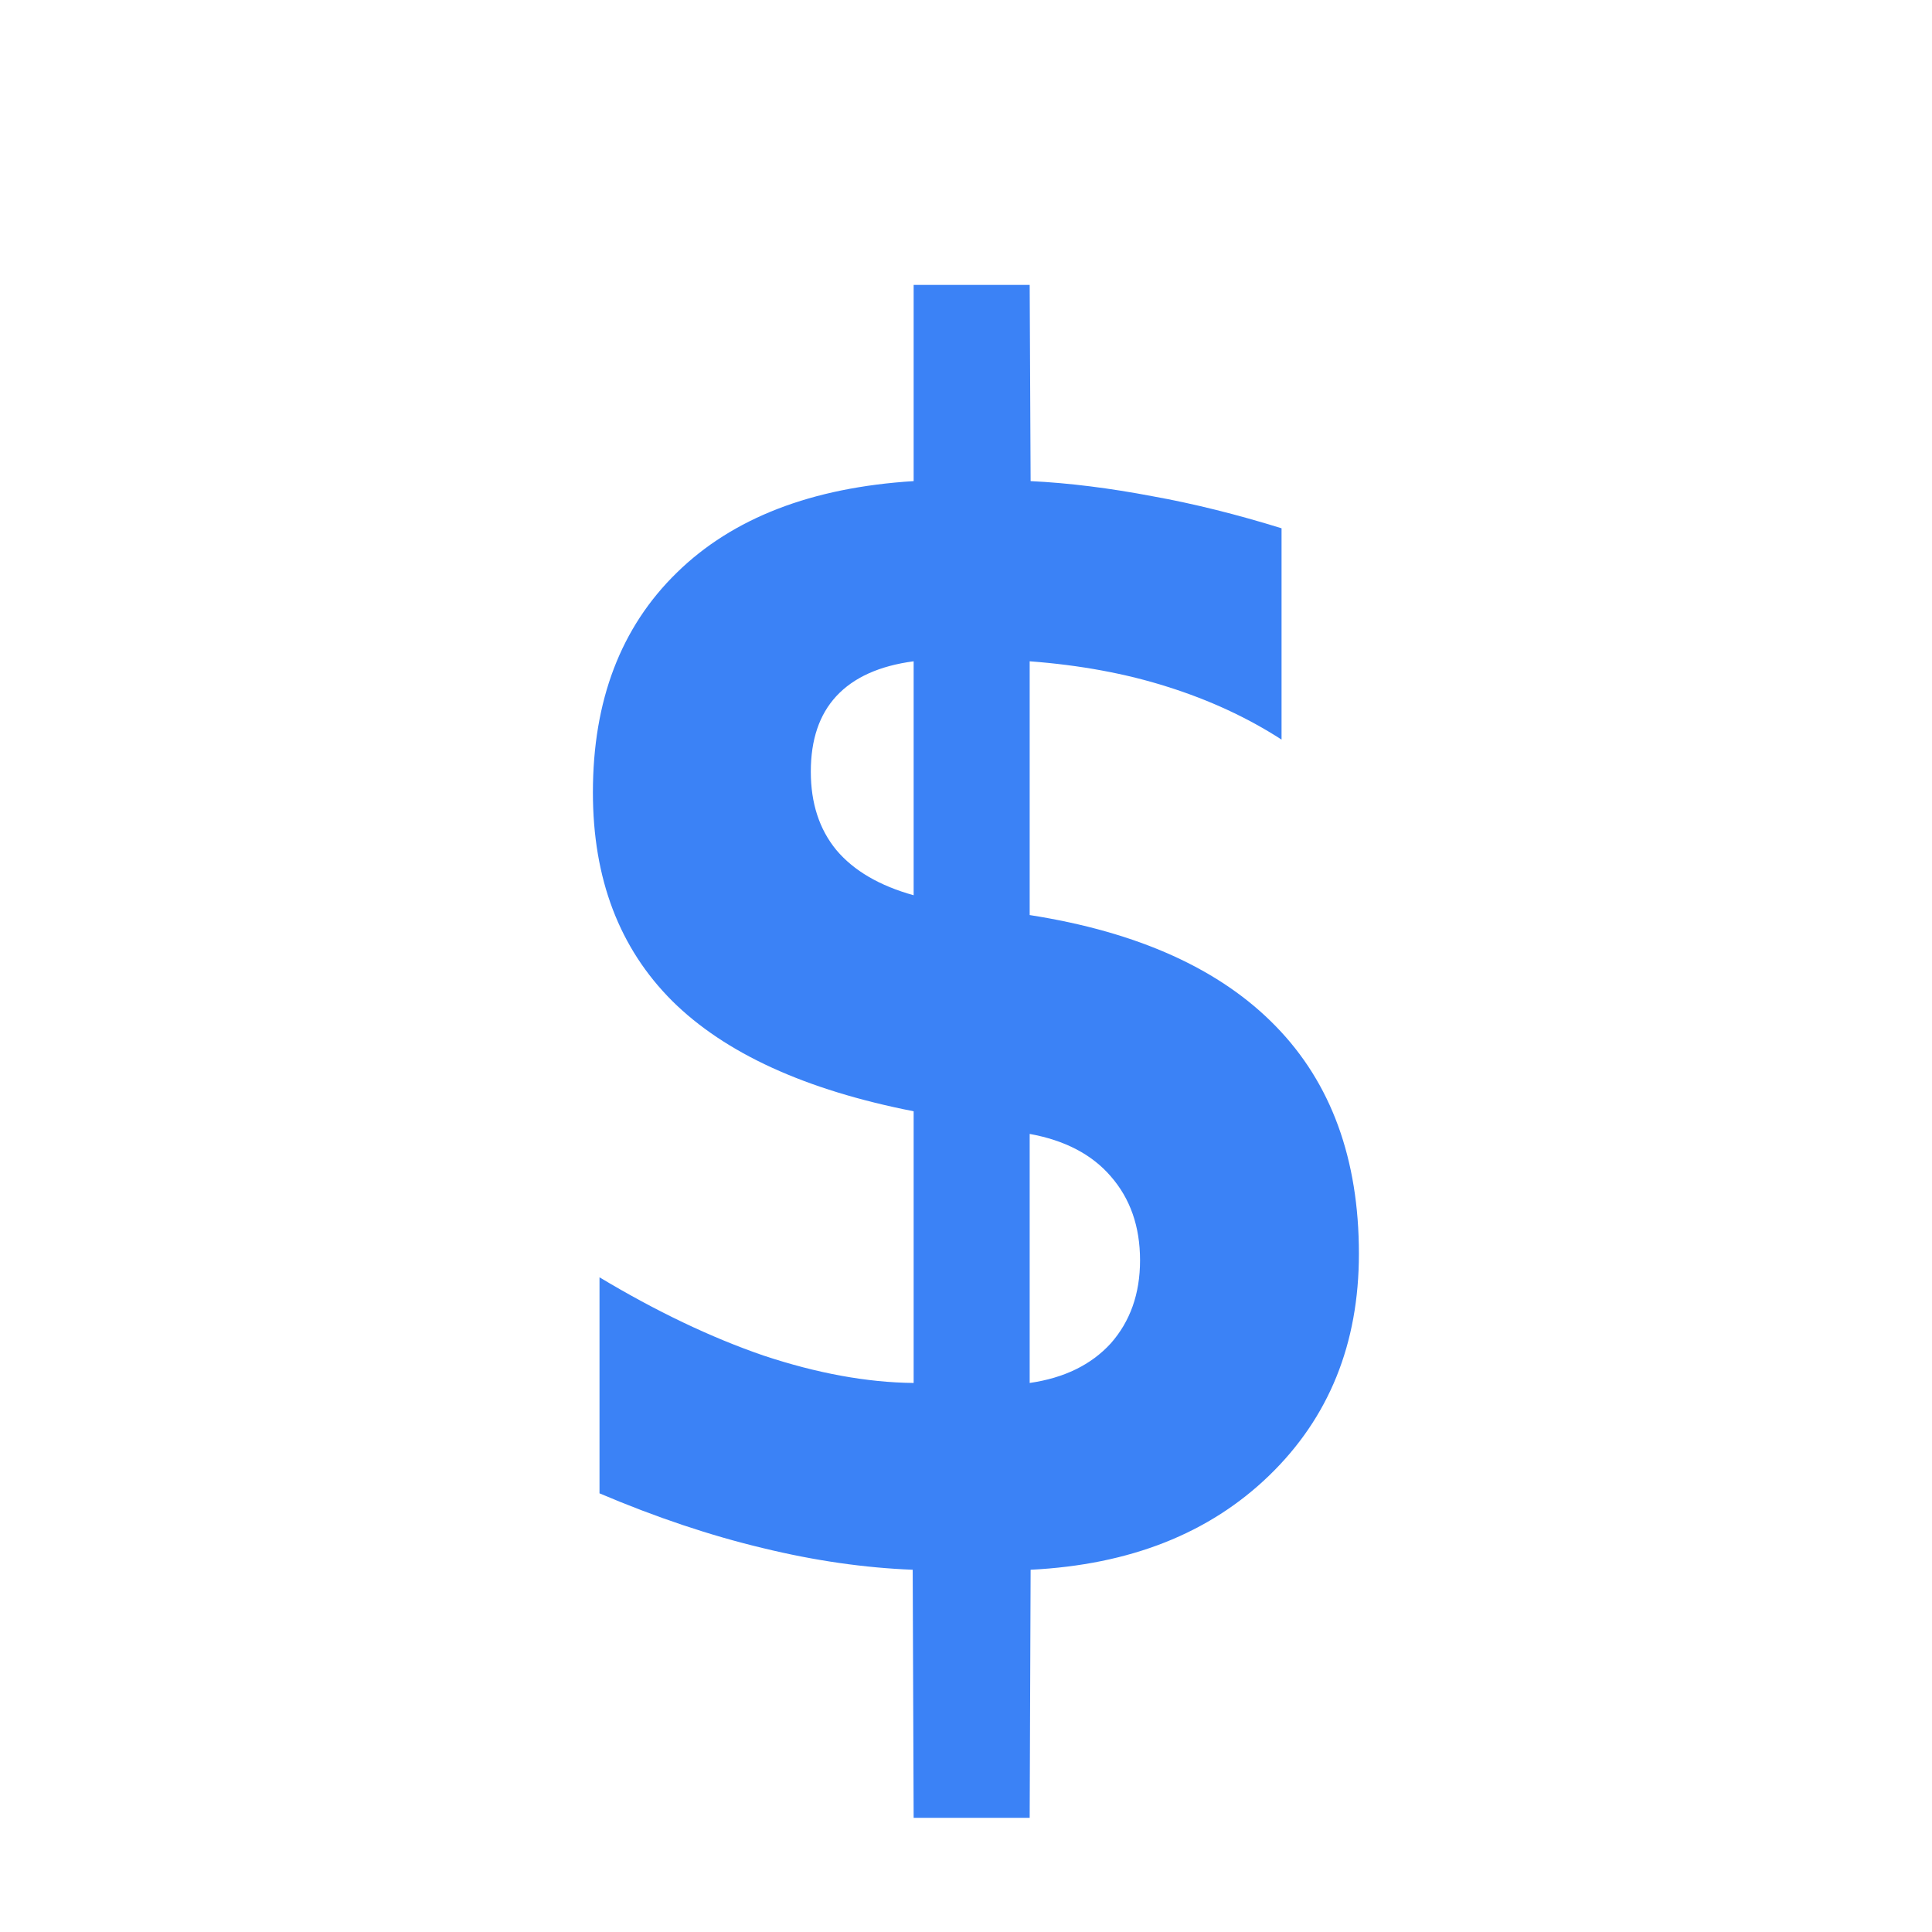
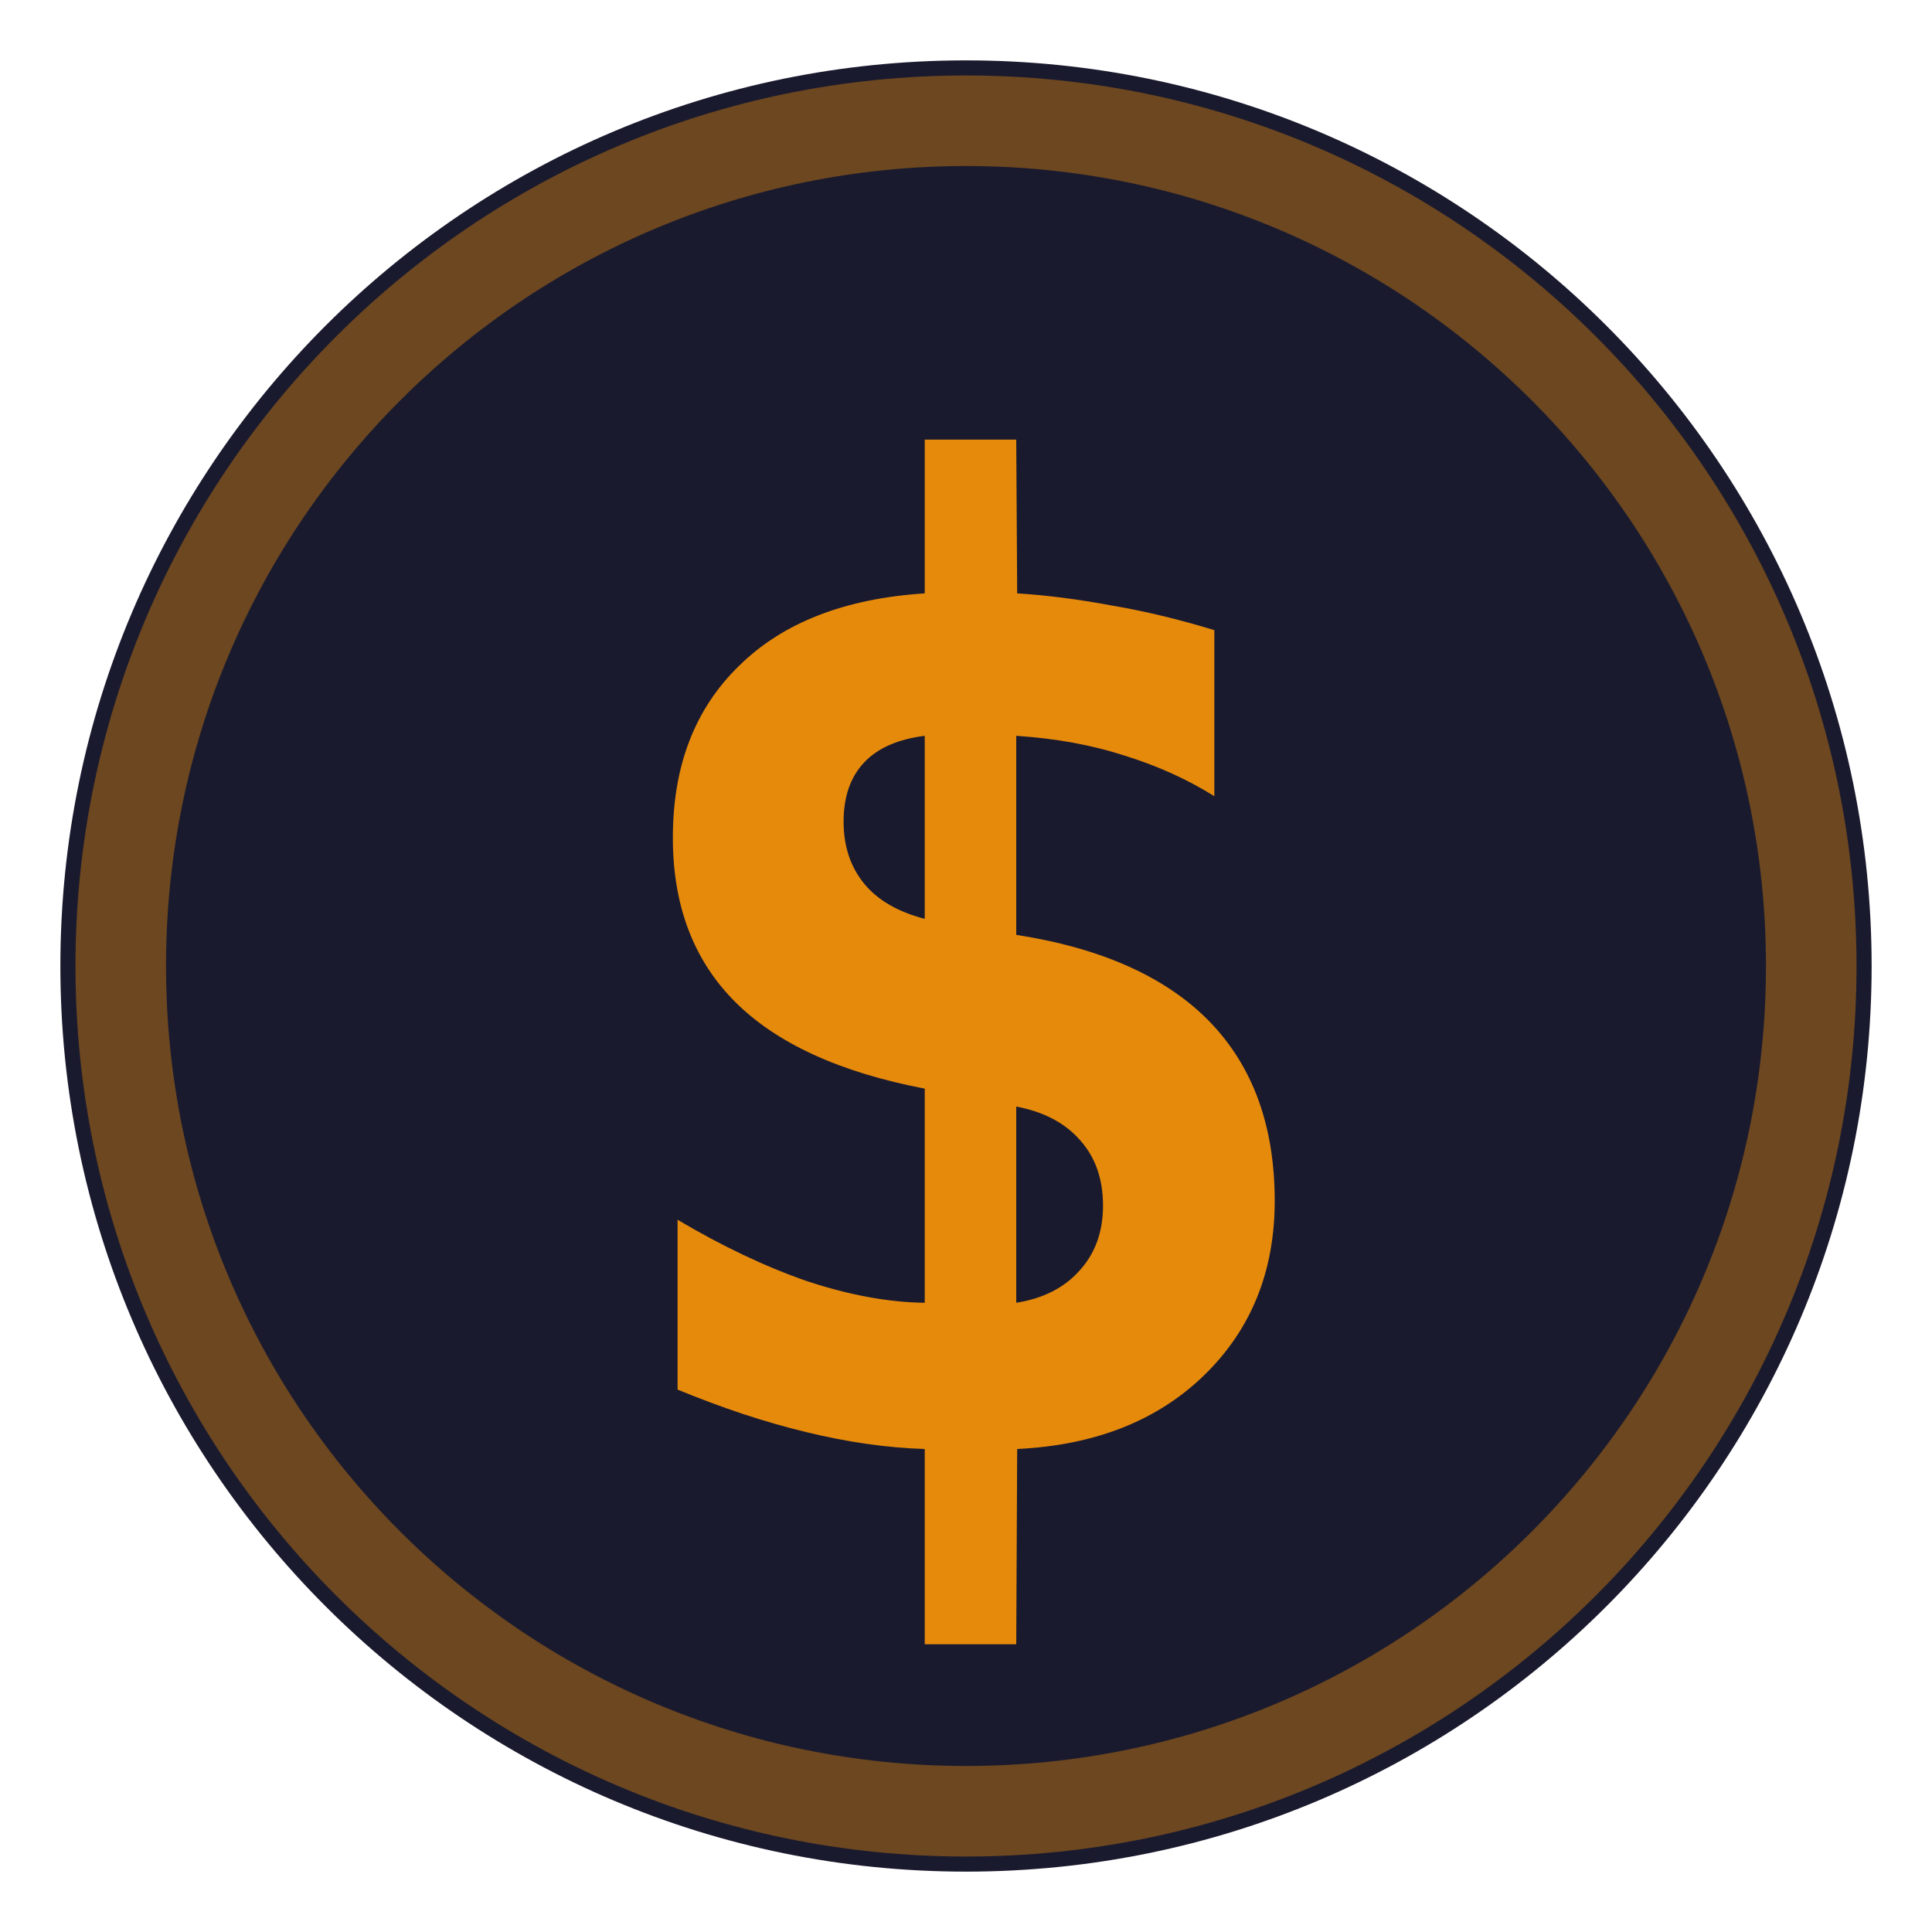
<svg xmlns="http://www.w3.org/2000/svg" viewBox="0 0 32 32">
-   <text x="16" y="26" font-family="JetBrains Mono, monospace" font-size="28" font-weight="700" fill="#3B82F6" text-anchor="middle">$</text>
+   <circle cx="16" cy="16" r="15" fill="#1a1a2e" />
+   <text x="16" y="24" font-family="ui-monospace,monospace" font-size="22" font-weight="700" fill="#e68a0b" text-anchor="middle">$</text>
+   <circle cx="16" cy="16" r="14" fill="none" stroke="#e68a0b" stroke-width="1.5" opacity="0.4" />
</svg>
